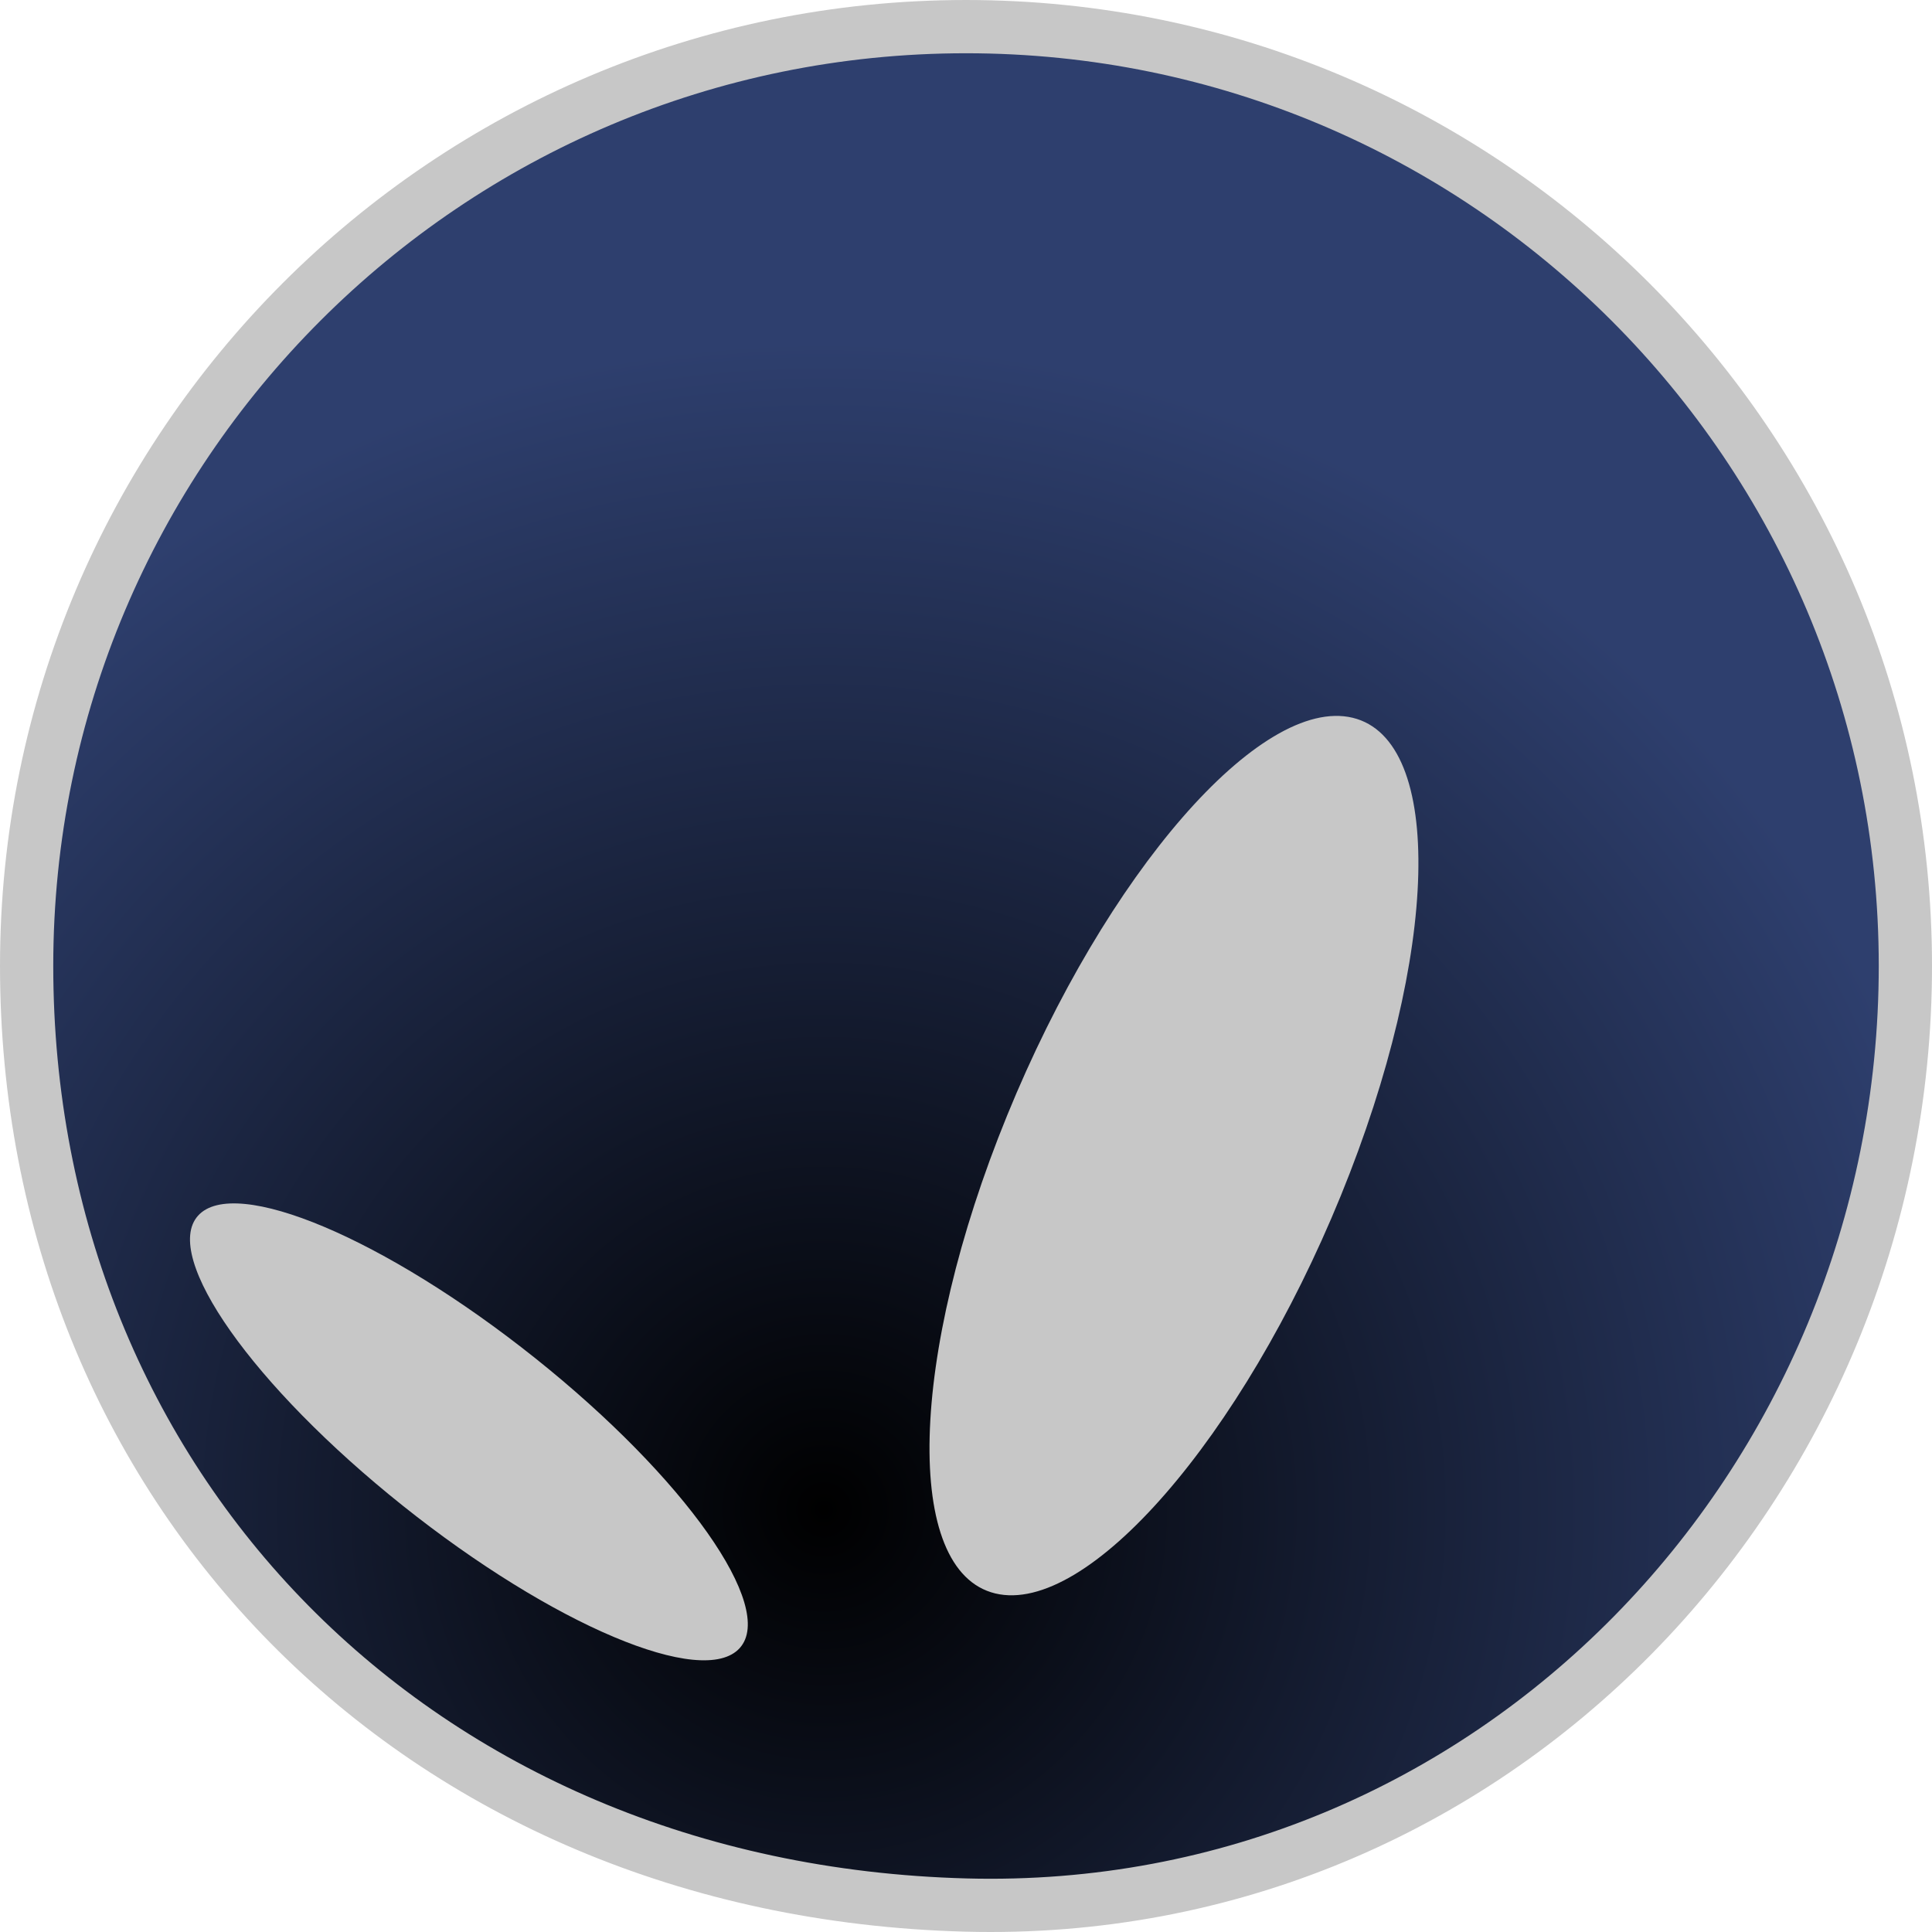
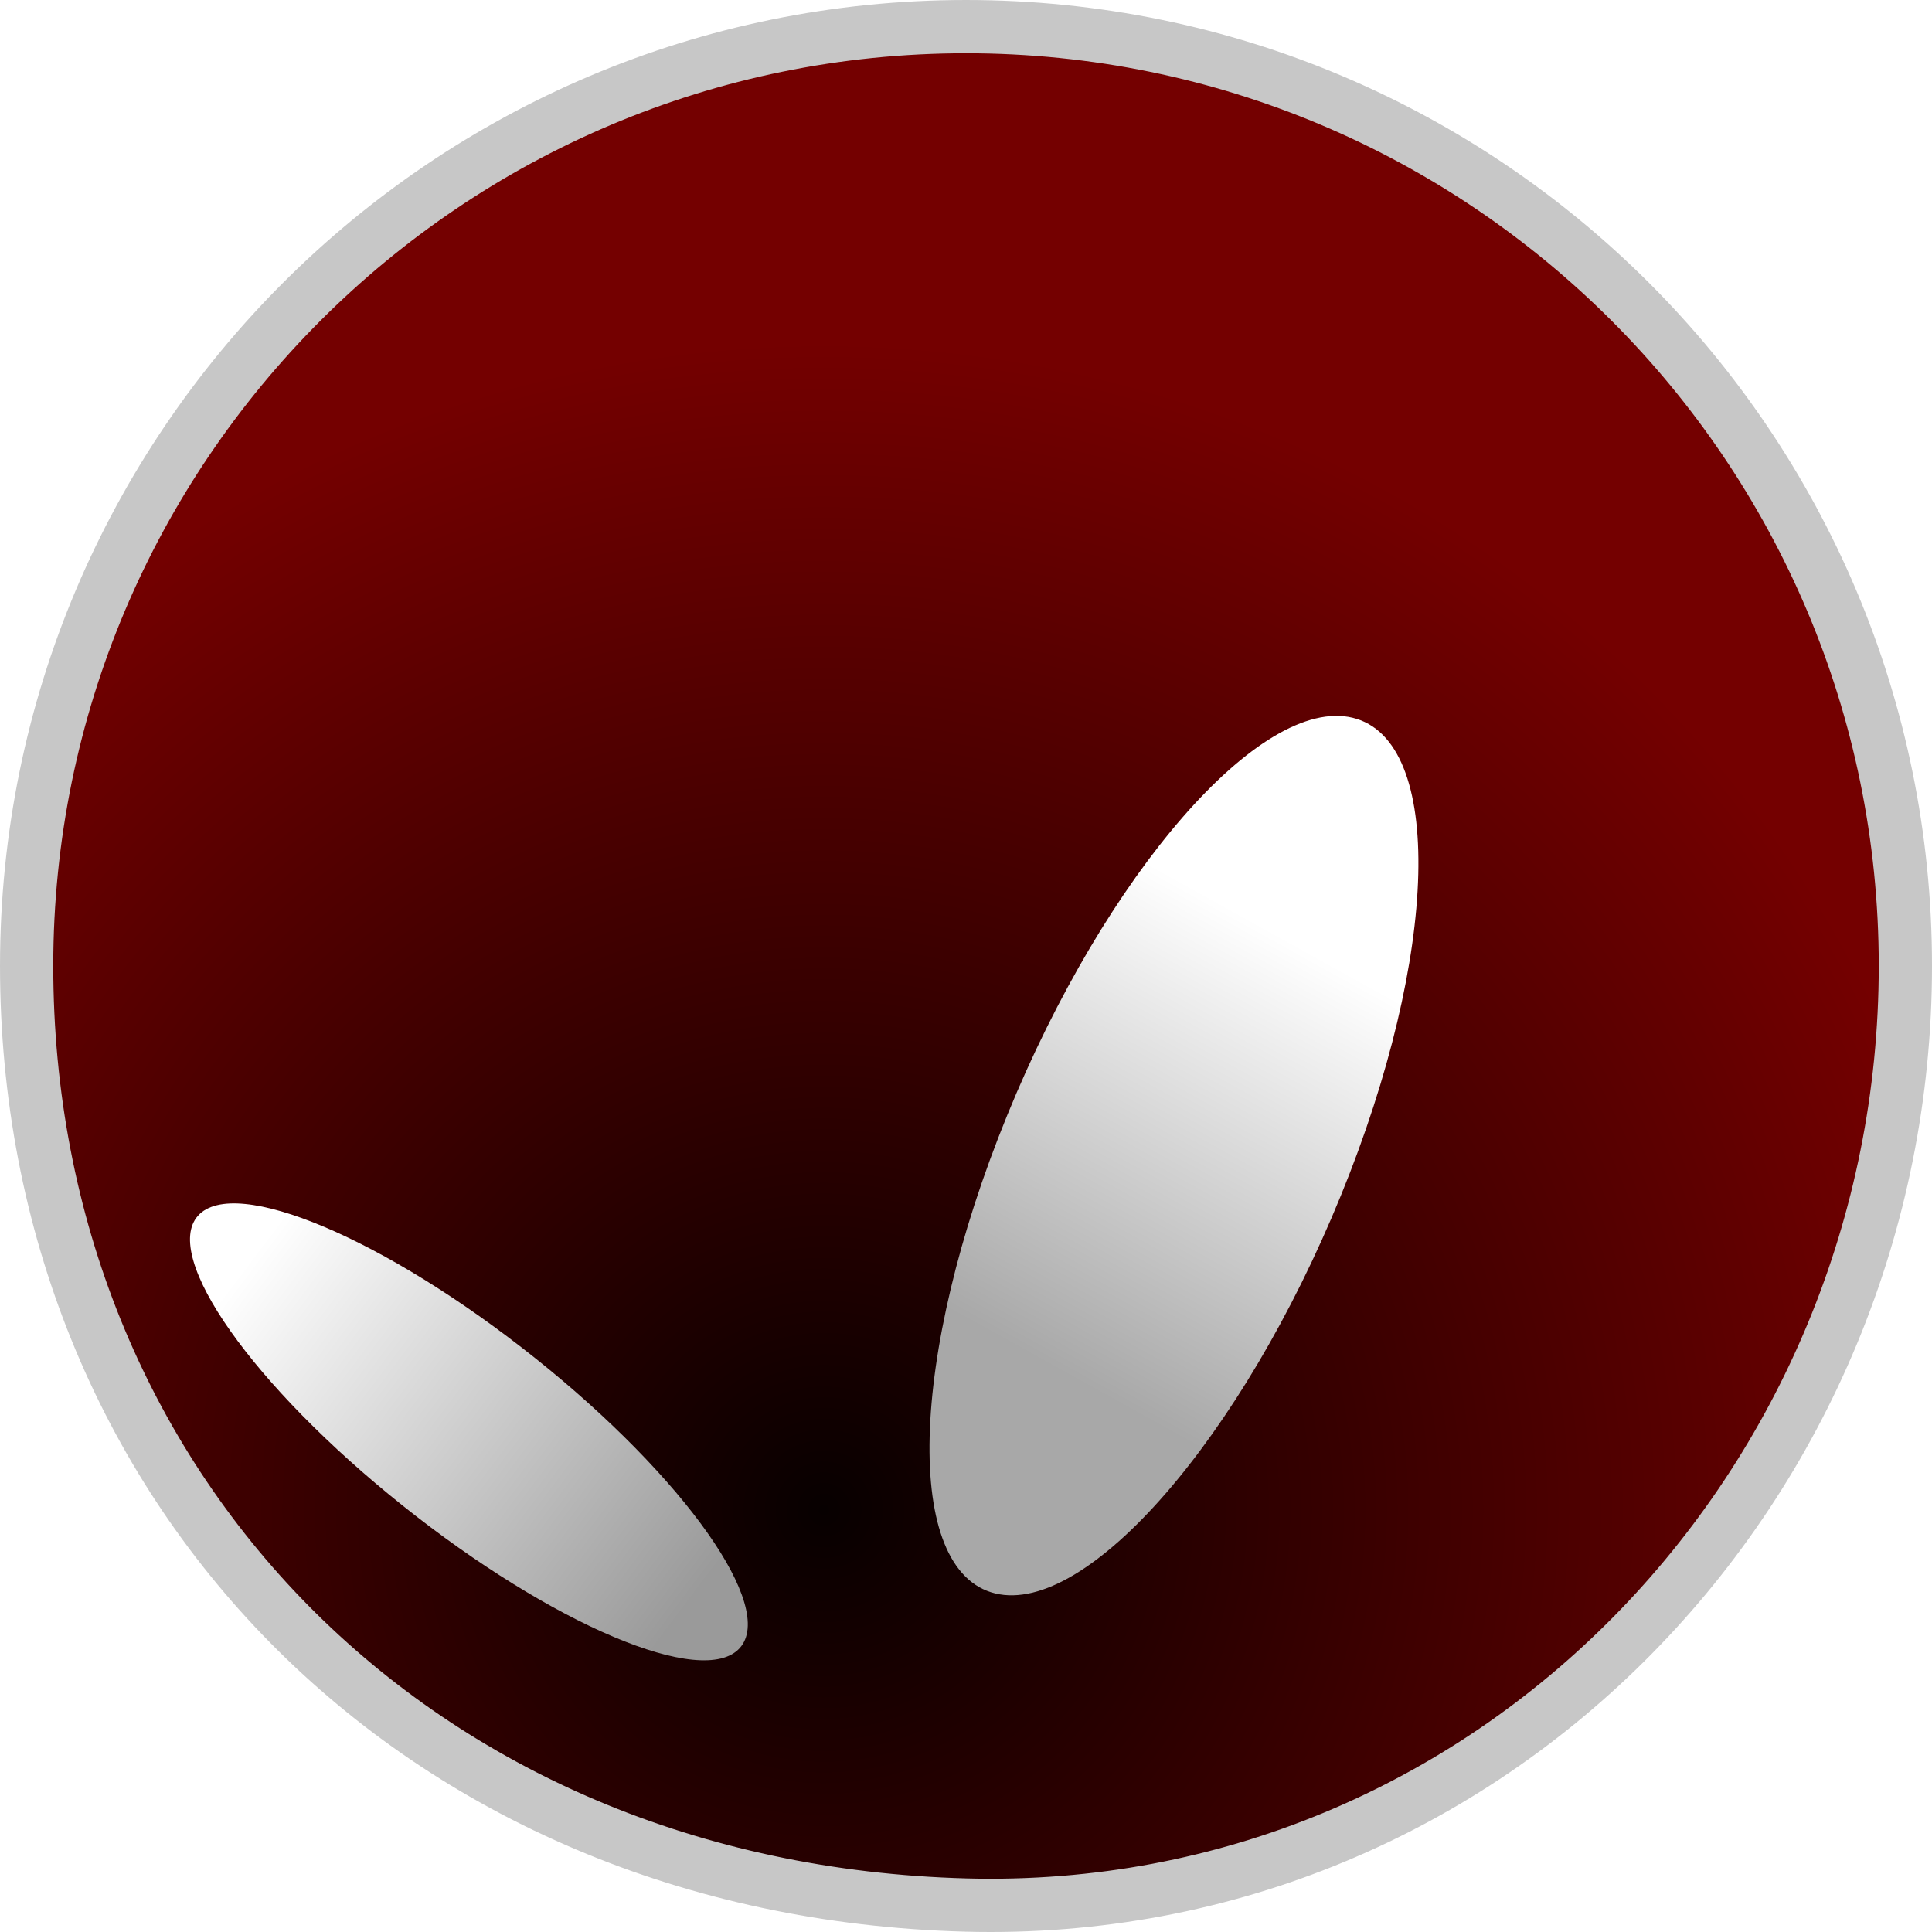
<svg xmlns="http://www.w3.org/2000/svg" xmlns:xlink="http://www.w3.org/1999/xlink" width="400" height="400" viewBox="0 0 105.833 105.833" version="1.1" id="svg8">
  <defs id="defs2">
+     <linearGradient id="linearGradient3">
+       <stop style="stop-color:#ffffff;stop-opacity:1;" offset="0" id="stop3" />
+       <stop style="stop-color:#9a9a9a;stop-opacity:1;" offset="1" id="stop4" />
+     </linearGradient>
+     <linearGradient id="linearGradient1">
+       <stop style="stop-color:#a8a8a8;stop-opacity:1;" offset="0" id="stop1" />
+       <stop style="stop-color:#ffffff;stop-opacity:1;" offset="1" id="stop2" />
+     </linearGradient>
    <linearGradient id="linearGradient819">
-       <stop style="stop-color:#000000;stop-opacity:1" offset="0" id="stop815" />
-       <stop style="stop-color:#2e3f6e;stop-opacity:1" offset="1" id="stop817" />
+       <stop style="stop-color:#070000;stop-opacity:1;" offset="0" id="stop815" />
+       <stop style="stop-color:#740000;stop-opacity:1;" offset="1" id="stop817" />
    </linearGradient>
    <radialGradient xlink:href="#linearGradient819" id="radialGradient821" cx="93.243" cy="167.684" fx="93.243" fy="167.684" r="52.917" gradientUnits="userSpaceOnUse" gradientTransform="matrix(1.209834,0,0,1.209834,-24.05667,-24.00322)" />
+     <linearGradient xlink:href="#linearGradient1" id="linearGradient2" x1="101.432" y1="171.179" x2="114.416" y2="147.754" gradientUnits="userSpaceOnUse" />
+     <linearGradient xlink:href="#linearGradient3" id="linearGradient4" x1="57.103" y1="165.406" x2="81.501" y2="183.791" gradientUnits="userSpaceOnUse" />
  </defs>
  <g id="layer1" transform="translate(-43.61608,-96.16325)">
    <path style="opacity:1;vector-effect:none;fill:url(#radialGradient821);fill-opacity:1;stroke:#c7c7c7;stroke-width:2.917;stroke-linecap:round;stroke-linejoin:miter;stroke-miterlimit:4;stroke-dasharray:none;stroke-dashoffset:0;stroke-opacity:1" d="m 147.991,149.071 c 0,28.415 -22.675,52.213 -51.458,51.449 -30.199,-0.802 -51.458,-23.035 -51.458,-51.449 0,-28.415 23.039,-51.449 51.458,-51.449 28.419,0 51.458,23.035 51.458,51.449 z" id="path815" />
-     <path style="opacity:1;vector-effect:none;fill:#c7c7c7;fill-opacity:1;stroke:none;stroke-width:2.761;stroke-linecap:round;stroke-linejoin:miter;stroke-miterlimit:4;stroke-dasharray:none;stroke-dashoffset:0;stroke-opacity:1" d="m 98.787,157.263 a 9.277,25.949 23.485 0 0 -0.652,26.187 9.277,25.949 23.485 0 0 18.927,-21.781 9.277,25.949 23.485 0 0 0.652,-26.187 9.277,25.949 23.485 0 0 -18.927,21.781 z" id="path817" />
-     <path style="opacity:1;vector-effect:none;fill:#c7c7c7;fill-opacity:1;stroke:none;stroke-width:1.805;stroke-linecap:round;stroke-linejoin:miter;stroke-miterlimit:4;stroke-dasharray:none;stroke-dashoffset:0;stroke-opacity:1" d="M 72.933,170.561 A 18.986,5.42 38.296 0 1 84.139,186.441 18.986,5.42 38.296 0 1 65.672,178.637 18.986,5.42 38.296 0 1 54.465,162.757 a 18.986,5.42 38.296 0 1 18.467,7.804 z" id="path817-3" />
+     <path style="opacity:1;vector-effect:none;fill:url(#linearGradient2);fill-opacity:1;stroke:none;stroke-width:2.761;stroke-linecap:round;stroke-linejoin:miter;stroke-miterlimit:4;stroke-dasharray:none;stroke-dashoffset:0;stroke-opacity:1" d="m 98.787,157.263 a 9.277,25.949 23.485 0 0 -0.652,26.187 9.277,25.949 23.485 0 0 18.927,-21.781 9.277,25.949 23.485 0 0 0.652,-26.187 9.277,25.949 23.485 0 0 -18.927,21.781 z" id="path817" />
+     <path style="opacity:1;vector-effect:none;fill:url(#linearGradient4);fill-opacity:1;stroke:none;stroke-width:1.805;stroke-linecap:round;stroke-linejoin:miter;stroke-miterlimit:4;stroke-dasharray:none;stroke-dashoffset:0;stroke-opacity:1" d="M 72.933,170.561 A 18.986,5.42 38.296 0 1 84.139,186.441 18.986,5.42 38.296 0 1 65.672,178.637 18.986,5.42 38.296 0 1 54.465,162.757 a 18.986,5.42 38.296 0 1 18.467,7.804 z" id="path817-3" />
  </g>
</svg>
